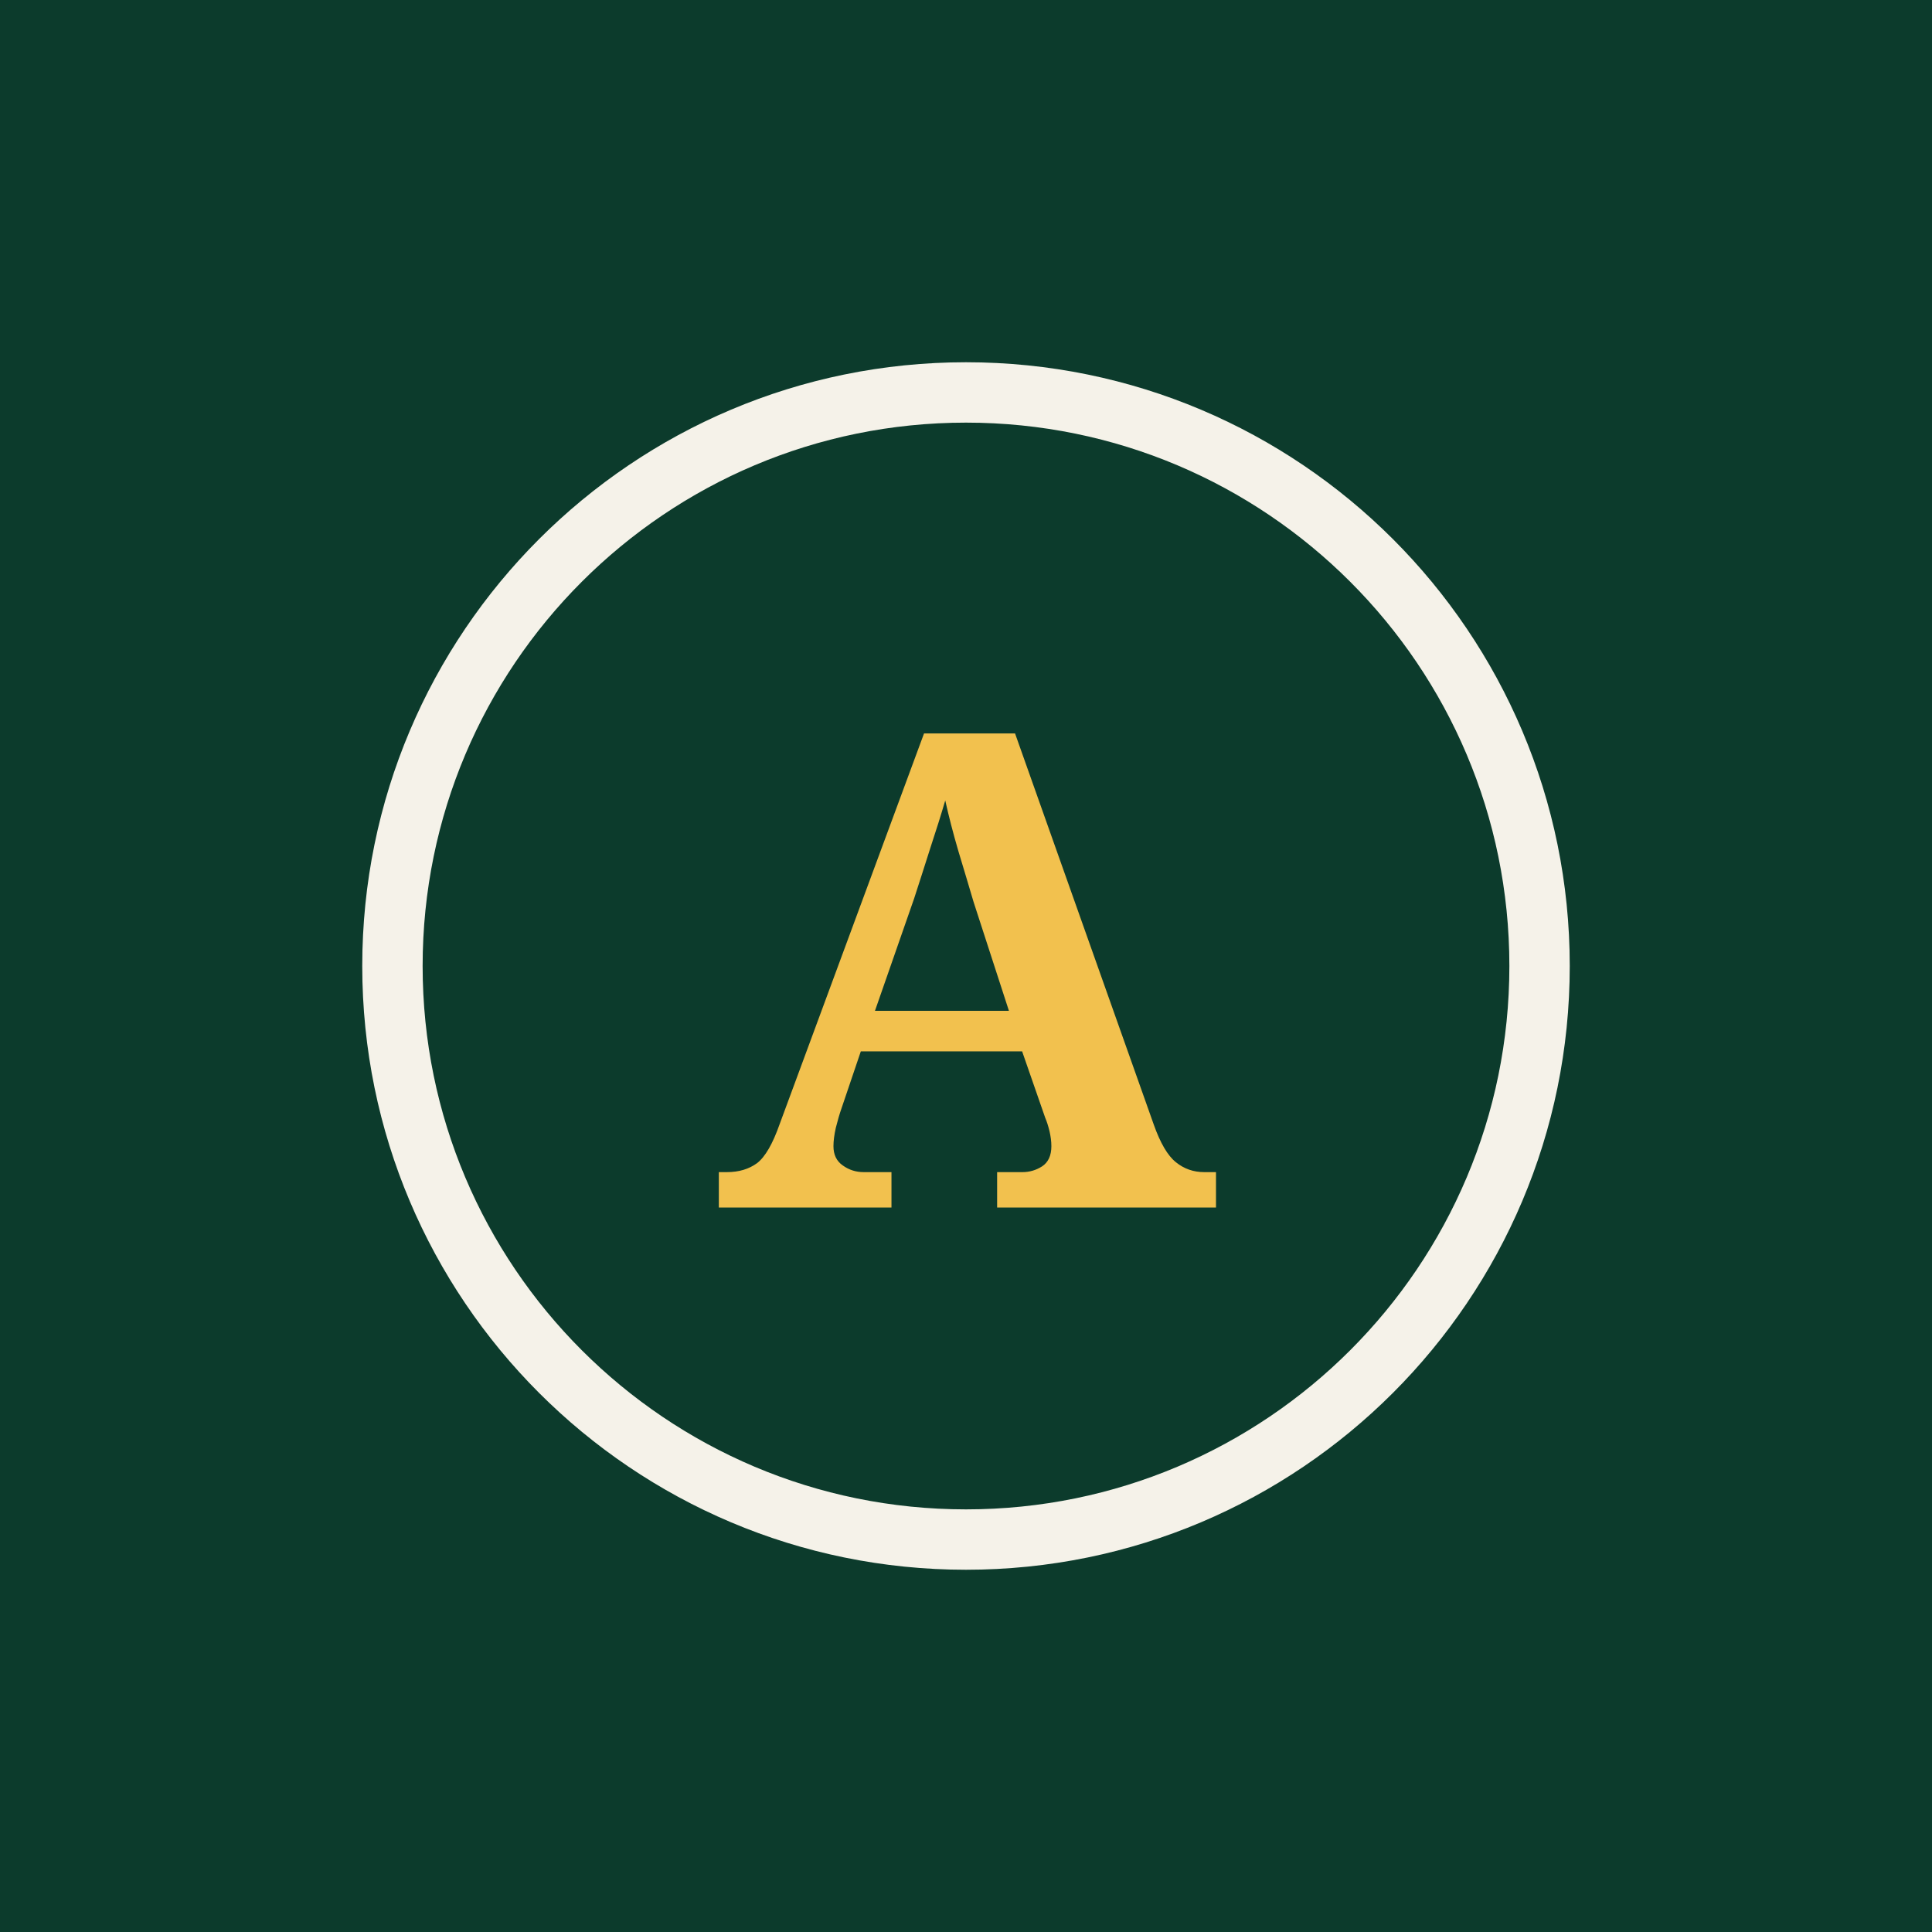
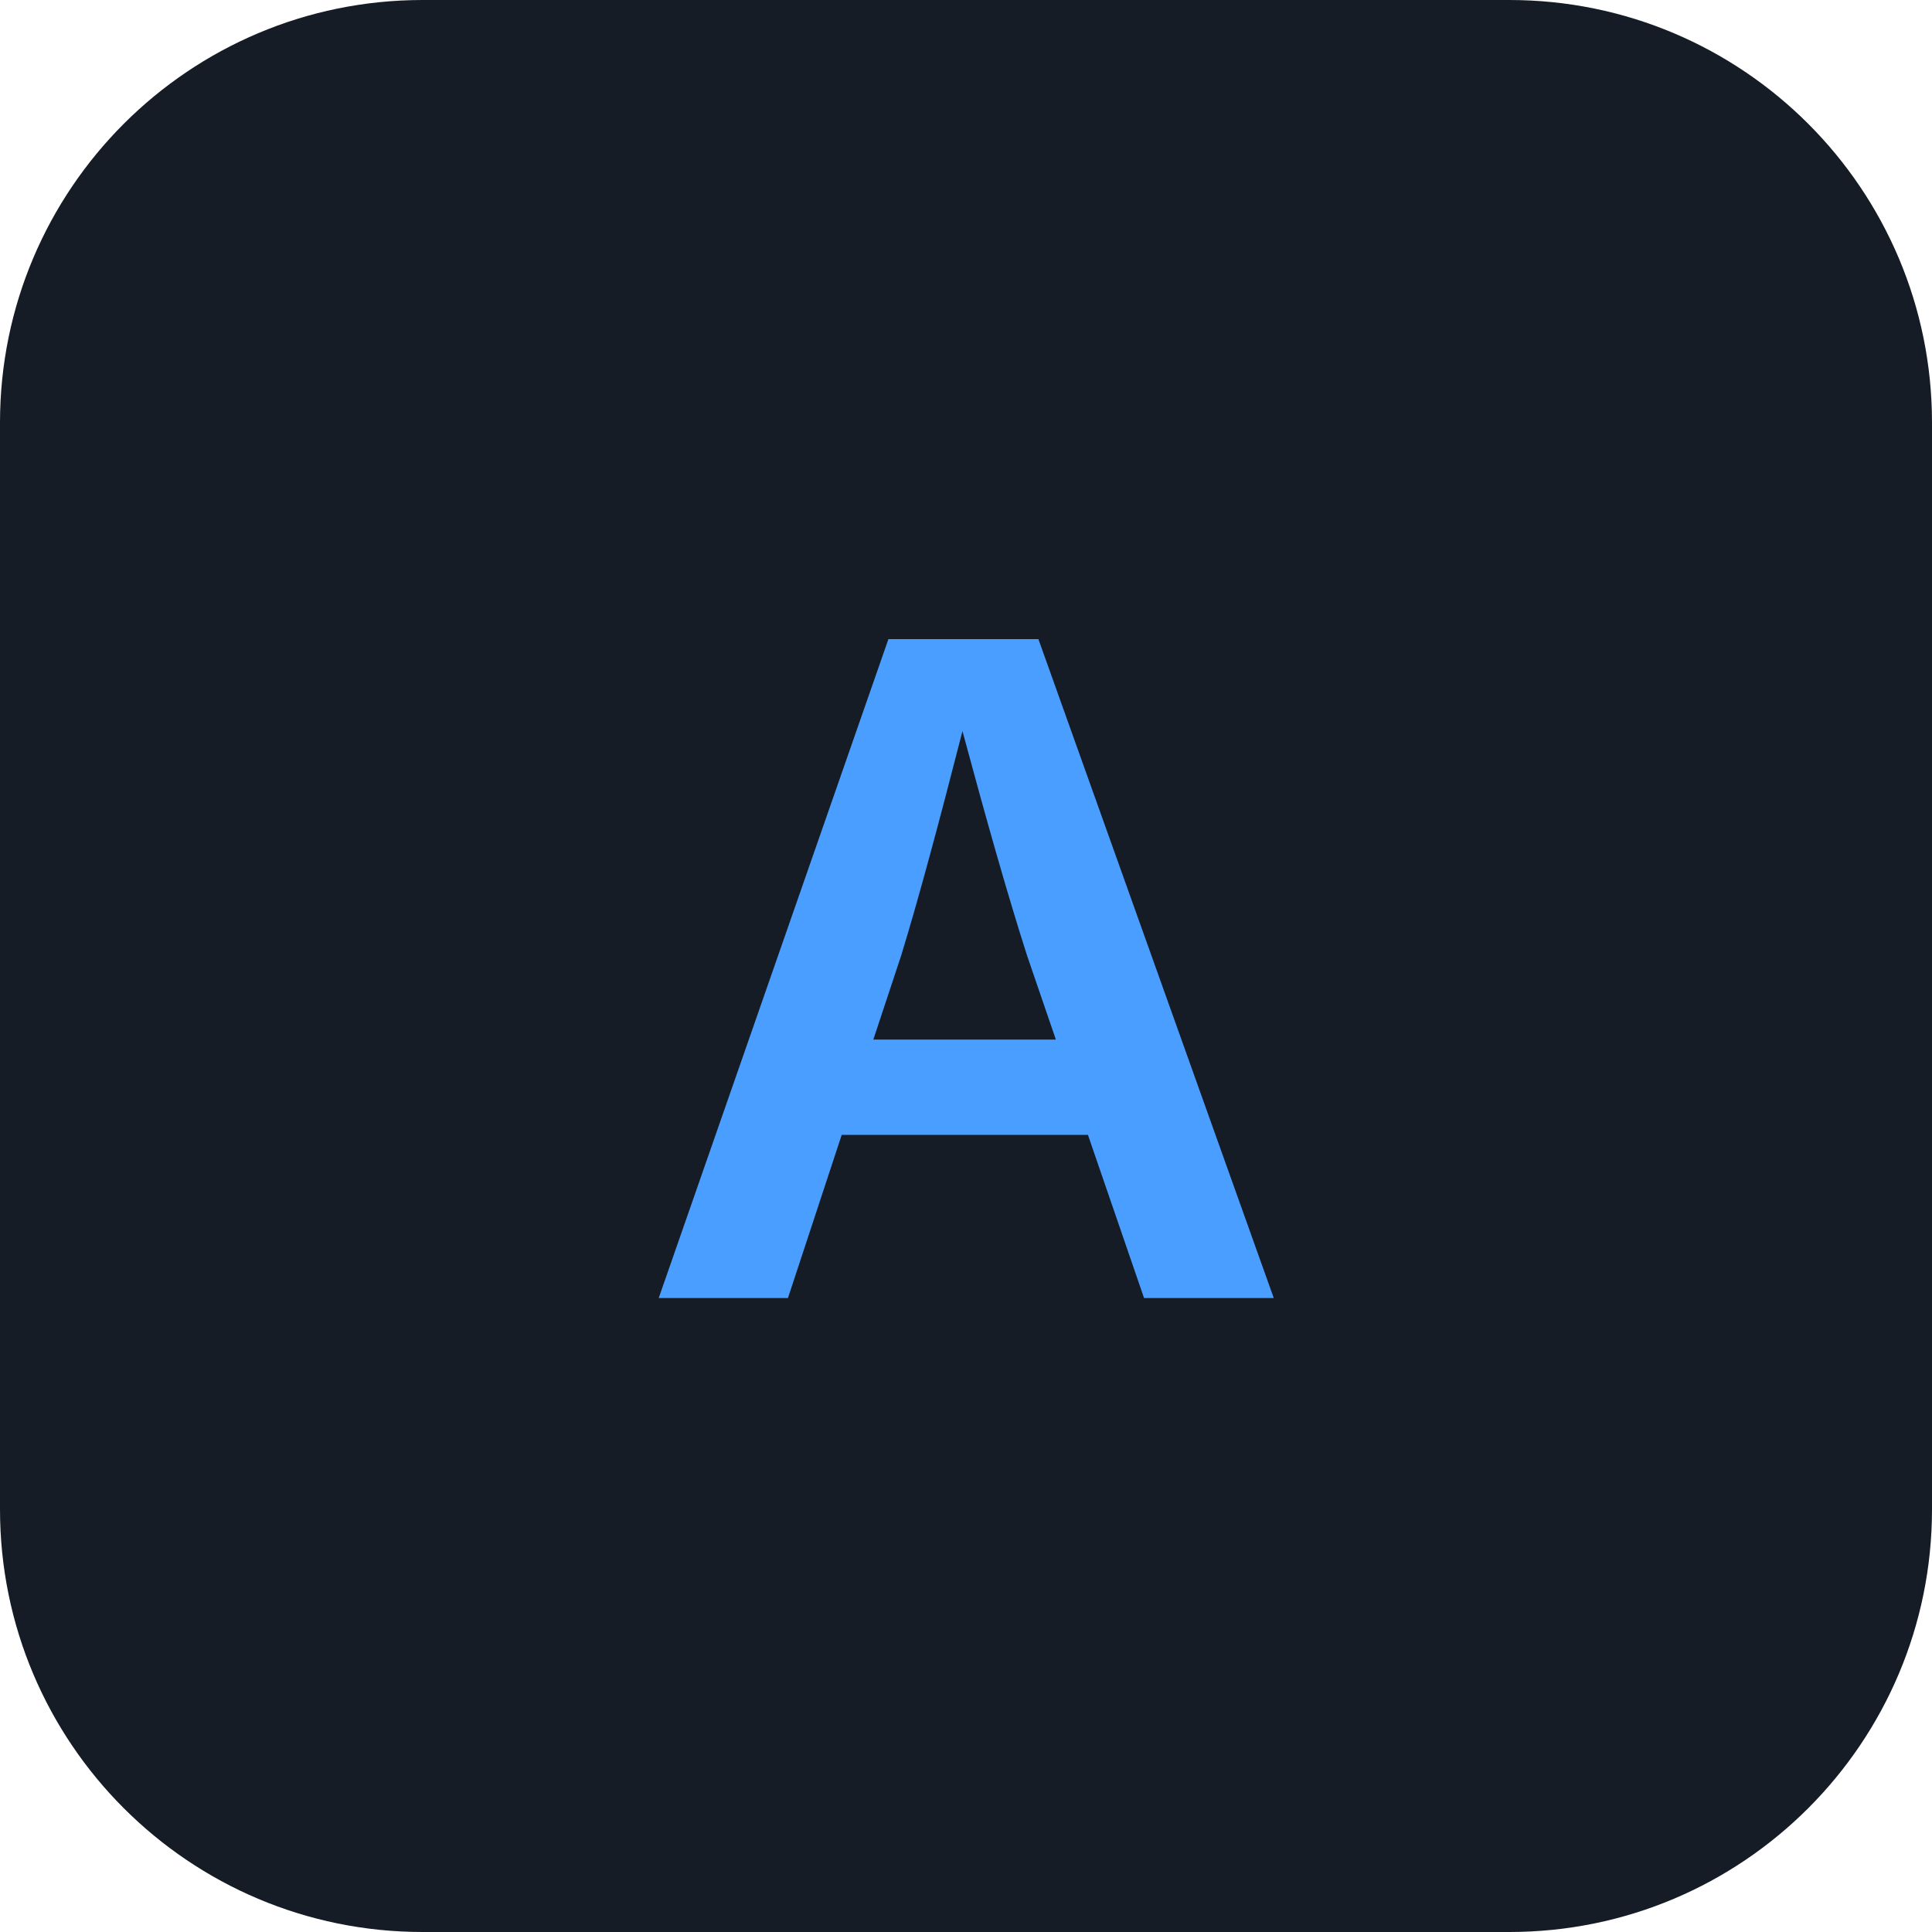
<svg xmlns="http://www.w3.org/2000/svg" viewBox="0 0 64 64">
-   <rect width="64" height="64" fill="#0C3B2C" />
-   <circle cx="32" cy="32" r="19" fill="none" stroke="#F5F2E9" stroke-width="2" />
-   <text x="32" y="40" font-family="Georgia,serif" font-size="22" font-weight="bold" fill="#F2C14E" text-anchor="middle">A</text>
+   <rect width="64" height="64" rx="14" fill="#151C26" />
+   <text x="32" y="43" font-family="Inter,Helvetica,Arial,sans-serif" font-size="30" font-weight="600" fill="#4A9EFF" text-anchor="middle">A</text>
</svg>
